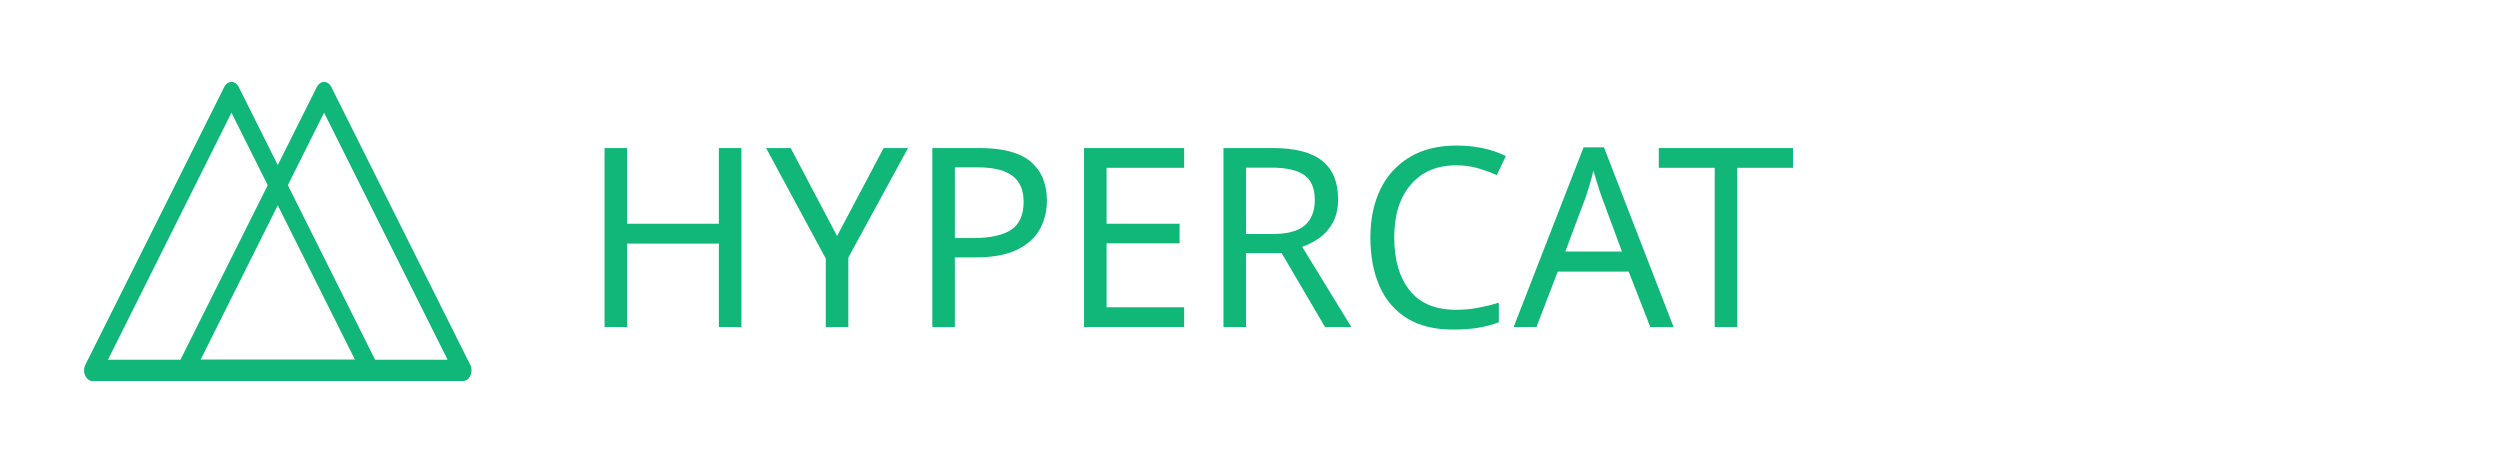
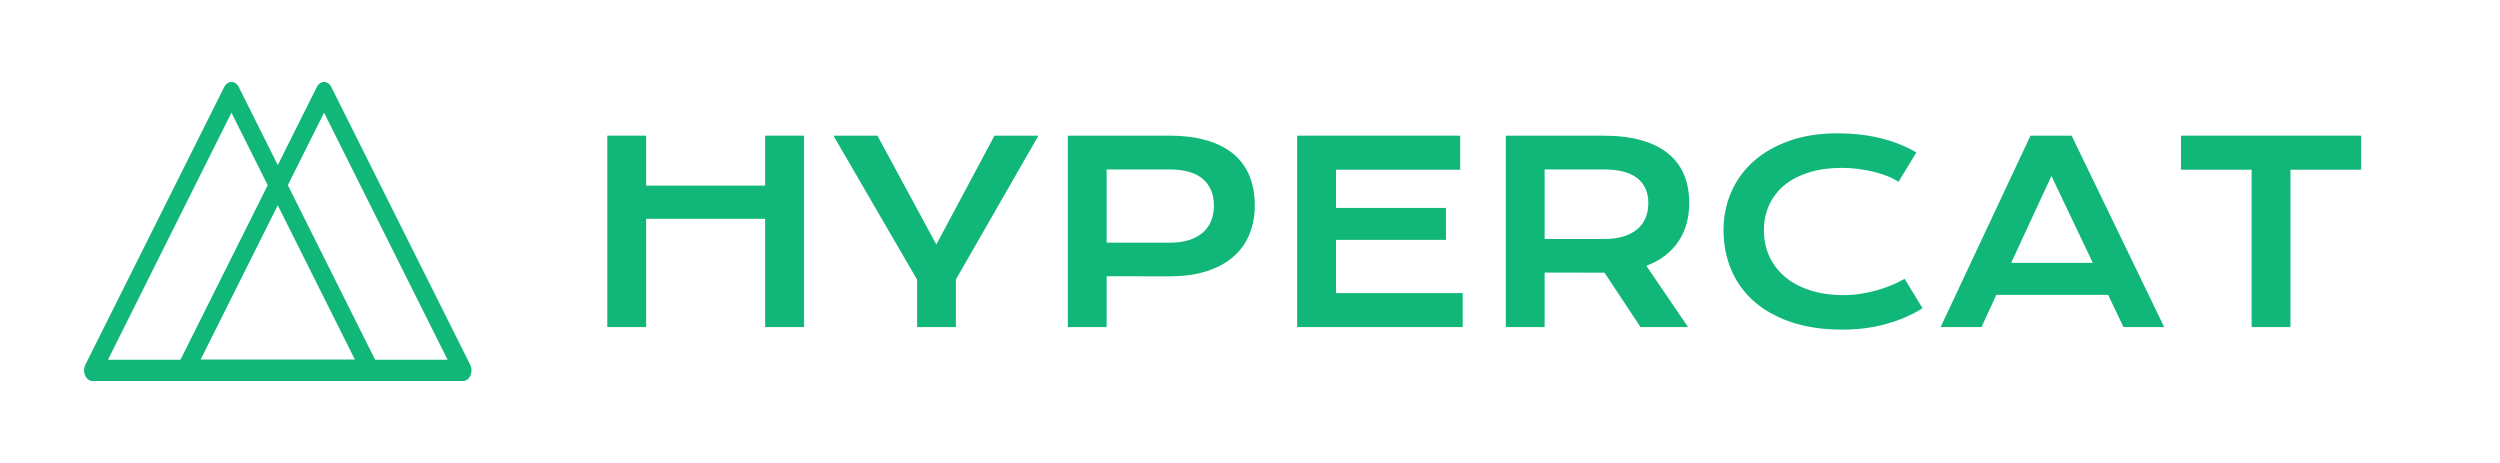
<svg xmlns="http://www.w3.org/2000/svg" width="100%" height="100%" viewBox="0 0 540 100" version="1.1" xml:space="preserve" style="fill-rule:evenodd;clip-rule:evenodd;stroke-linecap:round;stroke-linejoin:round;stroke-miterlimit:1.5;">
  <g transform="matrix(1.2,0,0,1.5,28,-10)">
    <path d="M35,20L60,60L10,60L35,20Z" style="fill:none;stroke:rgb(16,183,120);stroke-width:3.07px;" />
  </g>
  <g transform="matrix(1.2,0,0,1.5,8,-10)">
    <path d="M35,20L60,60L10,60L35,20Z" style="fill:none;stroke:rgb(16,183,120);stroke-width:3.07px;" />
  </g>
  <g transform="matrix(1.2776,0,0,1.2776,-13.9501,16.4371)">
-     <g transform="matrix(42.3971,0,0,42.3971,412.505,42.4279)">
-         </g>
-     <text x="109.018px" y="42.428px" style="font-family:'KronaOne-Regular', 'Krona One';font-size:42.397px;fill:rgb(16,183,120);">HYPERCAT</text>
+     <path d="M113.593,10.071L120.156,10.071L120.156,18.517L140.278,18.517L140.278,10.071L146.861,10.071L146.861,42.428L140.278,42.428L140.278,24.128L120.156,24.128L120.156,42.428L113.593,42.428L113.593,10.071Z" style="fill:rgb(16,183,120);fill-rule:nonzero;" />
+     <path d="M165.969,34.416L151.829,10.071L159.261,10.071L169.219,28.475L179.052,10.071L186.484,10.071L172.531,34.375L172.531,42.428L165.969,42.428L165.969,34.416Z" style="fill:rgb(16,183,120);fill-rule:nonzero;" />
+     <path d="M191.452,10.071L208.511,10.071C210.995,10.071 213.148,10.34 214.969,10.878C216.791,11.417 218.302,12.193 219.503,13.207C220.704,14.222 221.597,15.46 222.184,16.923C222.771,18.386 223.064,20.036 223.064,21.871C223.064,23.596 222.774,25.19 222.194,26.653C221.615,28.116 220.728,29.382 219.534,30.452C218.34,31.522 216.833,32.356 215.011,32.957C213.189,33.557 211.036,33.857 208.552,33.857L198.015,33.837L198.015,42.428L191.452,42.428L191.452,10.071ZM208.676,28.164C209.918,28.164 211.005,28.016 211.937,27.719C212.868,27.423 213.648,27.002 214.276,26.457C214.904,25.911 215.373,25.249 215.684,24.469C215.994,23.689 216.149,22.823 216.149,21.871C216.149,19.953 215.525,18.459 214.276,17.389C213.027,16.32 211.16,15.785 208.676,15.785L198.015,15.785L198.015,28.164L208.676,28.164Z" style="fill:rgb(16,183,120);fill-rule:nonzero;" />
+     <path d="M230.227,10.071L257.781,10.071L257.781,15.826L236.789,15.826L236.789,22.285L255.379,22.285L255.379,27.688L236.789,27.688L236.789,36.693L258.215,36.693L258.215,42.428L230.227,42.428L230.227,10.071Z" style="fill:rgb(16,183,120);fill-rule:nonzero;" />
+     <path d="M265.502,10.071L281.96,10.071C284.444,10.071 286.597,10.33 288.419,10.847C290.241,11.365 291.752,12.114 292.953,13.094C294.153,14.073 295.047,15.267 295.634,16.675C296.22,18.083 296.513,19.677 296.513,21.457C296.513,22.658 296.368,23.8 296.079,24.883C295.789,25.967 295.344,26.964 294.743,27.875C294.143,28.785 293.387,29.596 292.477,30.307C291.566,31.018 290.496,31.608 289.268,32.077L296.306,42.428L288.274,42.428L282.188,33.236L282.002,33.236L272.065,33.216L272.065,42.428L265.502,42.428L265.502,10.071ZM282.126,27.543C283.368,27.543 284.455,27.398 285.386,27.109C286.318,26.819 287.098,26.412 287.726,25.887C288.353,25.363 288.823,24.724 289.133,23.972C289.444,23.22 289.599,22.382 289.599,21.457C289.599,19.649 288.978,18.252 287.736,17.265C286.494,16.278 284.624,15.785 282.126,15.785L272.065,15.785L272.065,27.543L282.126,27.543Z" style="fill:rgb(16,183,120);fill-rule:nonzero;" />
+     <path d="M302.31,26.053C302.31,23.748 302.745,21.599 303.614,19.604C304.484,17.61 305.743,15.878 307.392,14.408C309.041,12.938 311.056,11.782 313.437,10.941C315.818,10.099 318.512,9.678 321.521,9.678C324.157,9.678 326.576,9.943 328.777,10.475C330.978,11.006 333.024,11.817 334.915,12.907L331.893,17.876C331.327,17.503 330.675,17.172 329.936,16.882C329.198,16.592 328.411,16.347 327.576,16.147C326.741,15.947 325.879,15.792 324.989,15.681C324.098,15.571 323.219,15.516 322.349,15.516C320.251,15.516 318.381,15.774 316.739,16.292C315.097,16.81 313.713,17.534 312.588,18.466C311.463,19.397 310.608,20.508 310.021,21.799C309.435,23.089 309.141,24.507 309.141,26.053C309.141,27.654 309.445,29.124 310.052,30.462C310.66,31.801 311.539,32.957 312.692,33.93C313.844,34.903 315.252,35.662 316.915,36.207C318.578,36.752 320.458,37.025 322.556,37.025C323.508,37.025 324.454,36.956 325.392,36.818C326.331,36.68 327.238,36.49 328.115,36.248C328.991,36.007 329.836,35.717 330.65,35.379C331.465,35.041 332.224,34.672 332.928,34.271L335.95,39.24C334.184,40.371 332.141,41.258 329.822,41.9C327.504,42.542 325.04,42.863 322.432,42.863C319.106,42.863 316.187,42.431 313.675,41.569C311.163,40.706 309.066,39.519 307.382,38.008C305.698,36.497 304.432,34.716 303.583,32.667C302.734,30.618 302.31,28.413 302.31,26.053Z" style="fill:rgb(16,183,120);fill-rule:nonzero;" />
+     <path d="M354.209,10.071L361.165,10.071L376.815,42.428L369.922,42.428L367.334,36.983L348.433,36.983L345.928,42.428L339.014,42.428L354.209,10.071ZM364.746,31.58L357.749,16.882L350.938,31.58L364.746,31.58Z" style="fill:rgb(16,183,120);fill-rule:nonzero;" />
+     <path d="M391.596,15.826L379.651,15.826L379.651,10.071L410.104,10.071L410.104,15.826L398.159,15.826L398.159,42.428L391.596,42.428L391.596,15.826Z" style="fill:rgb(16,183,120);fill-rule:nonzero;" />
  </g>
</svg>
